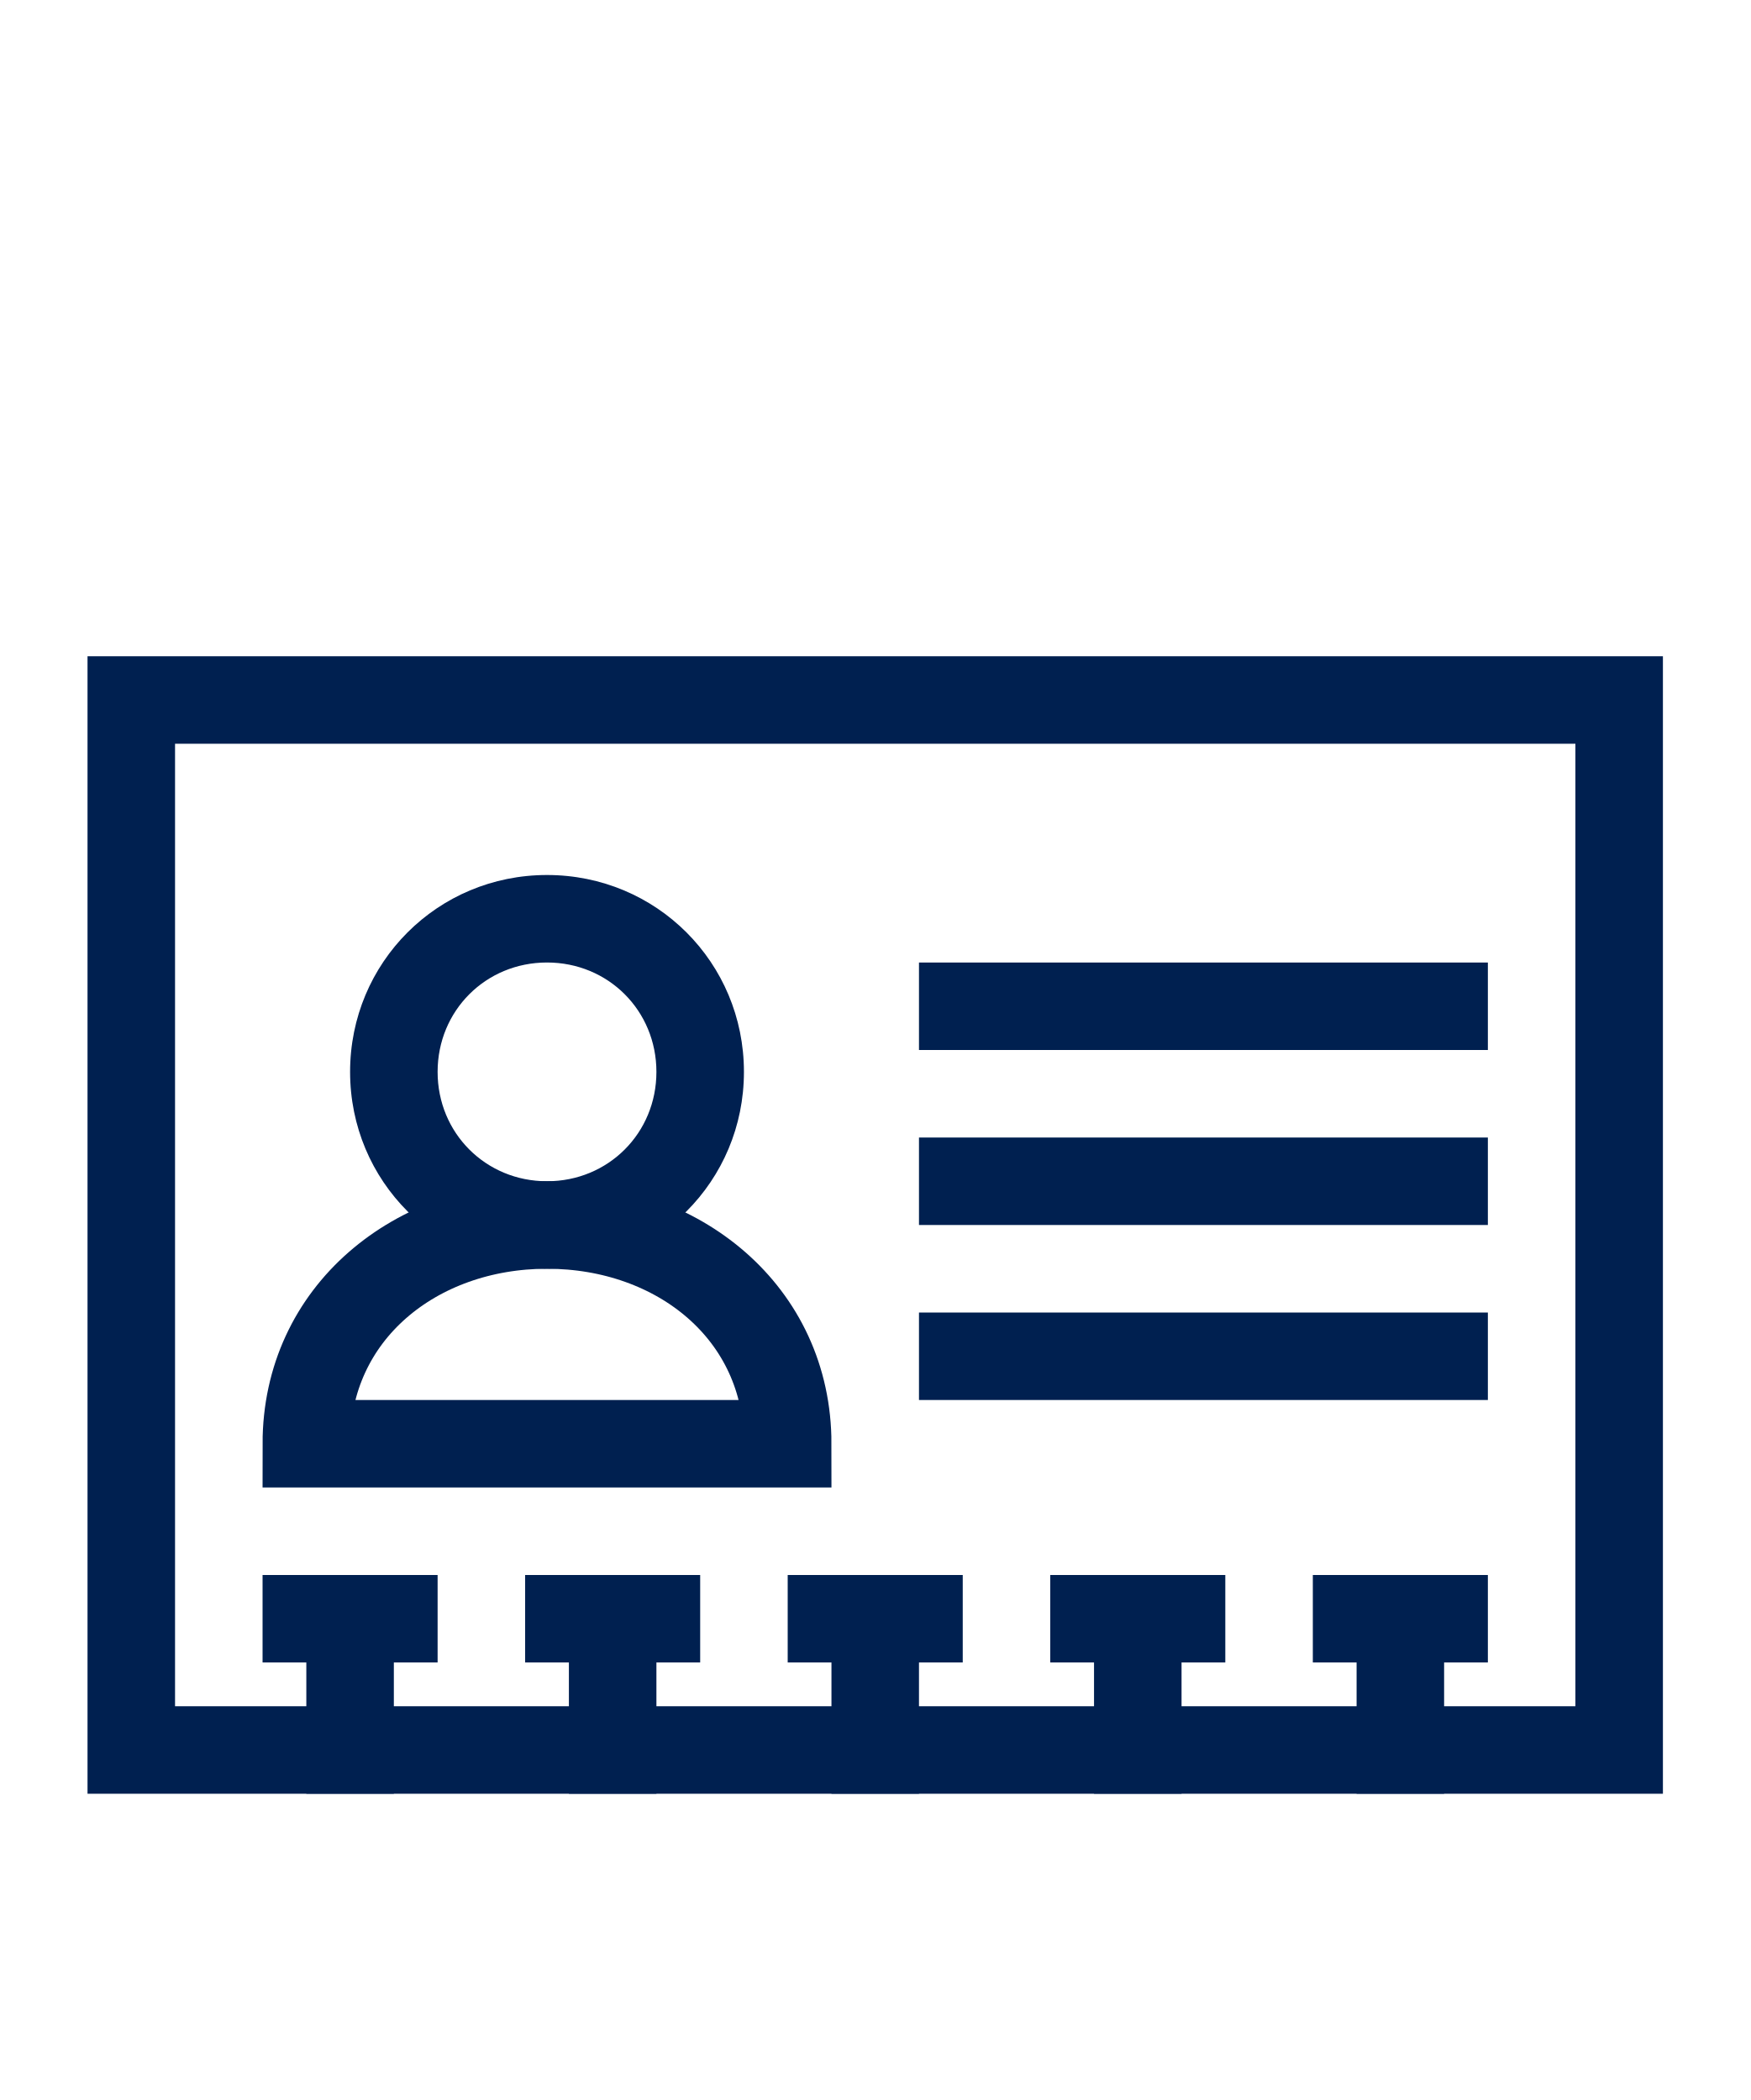
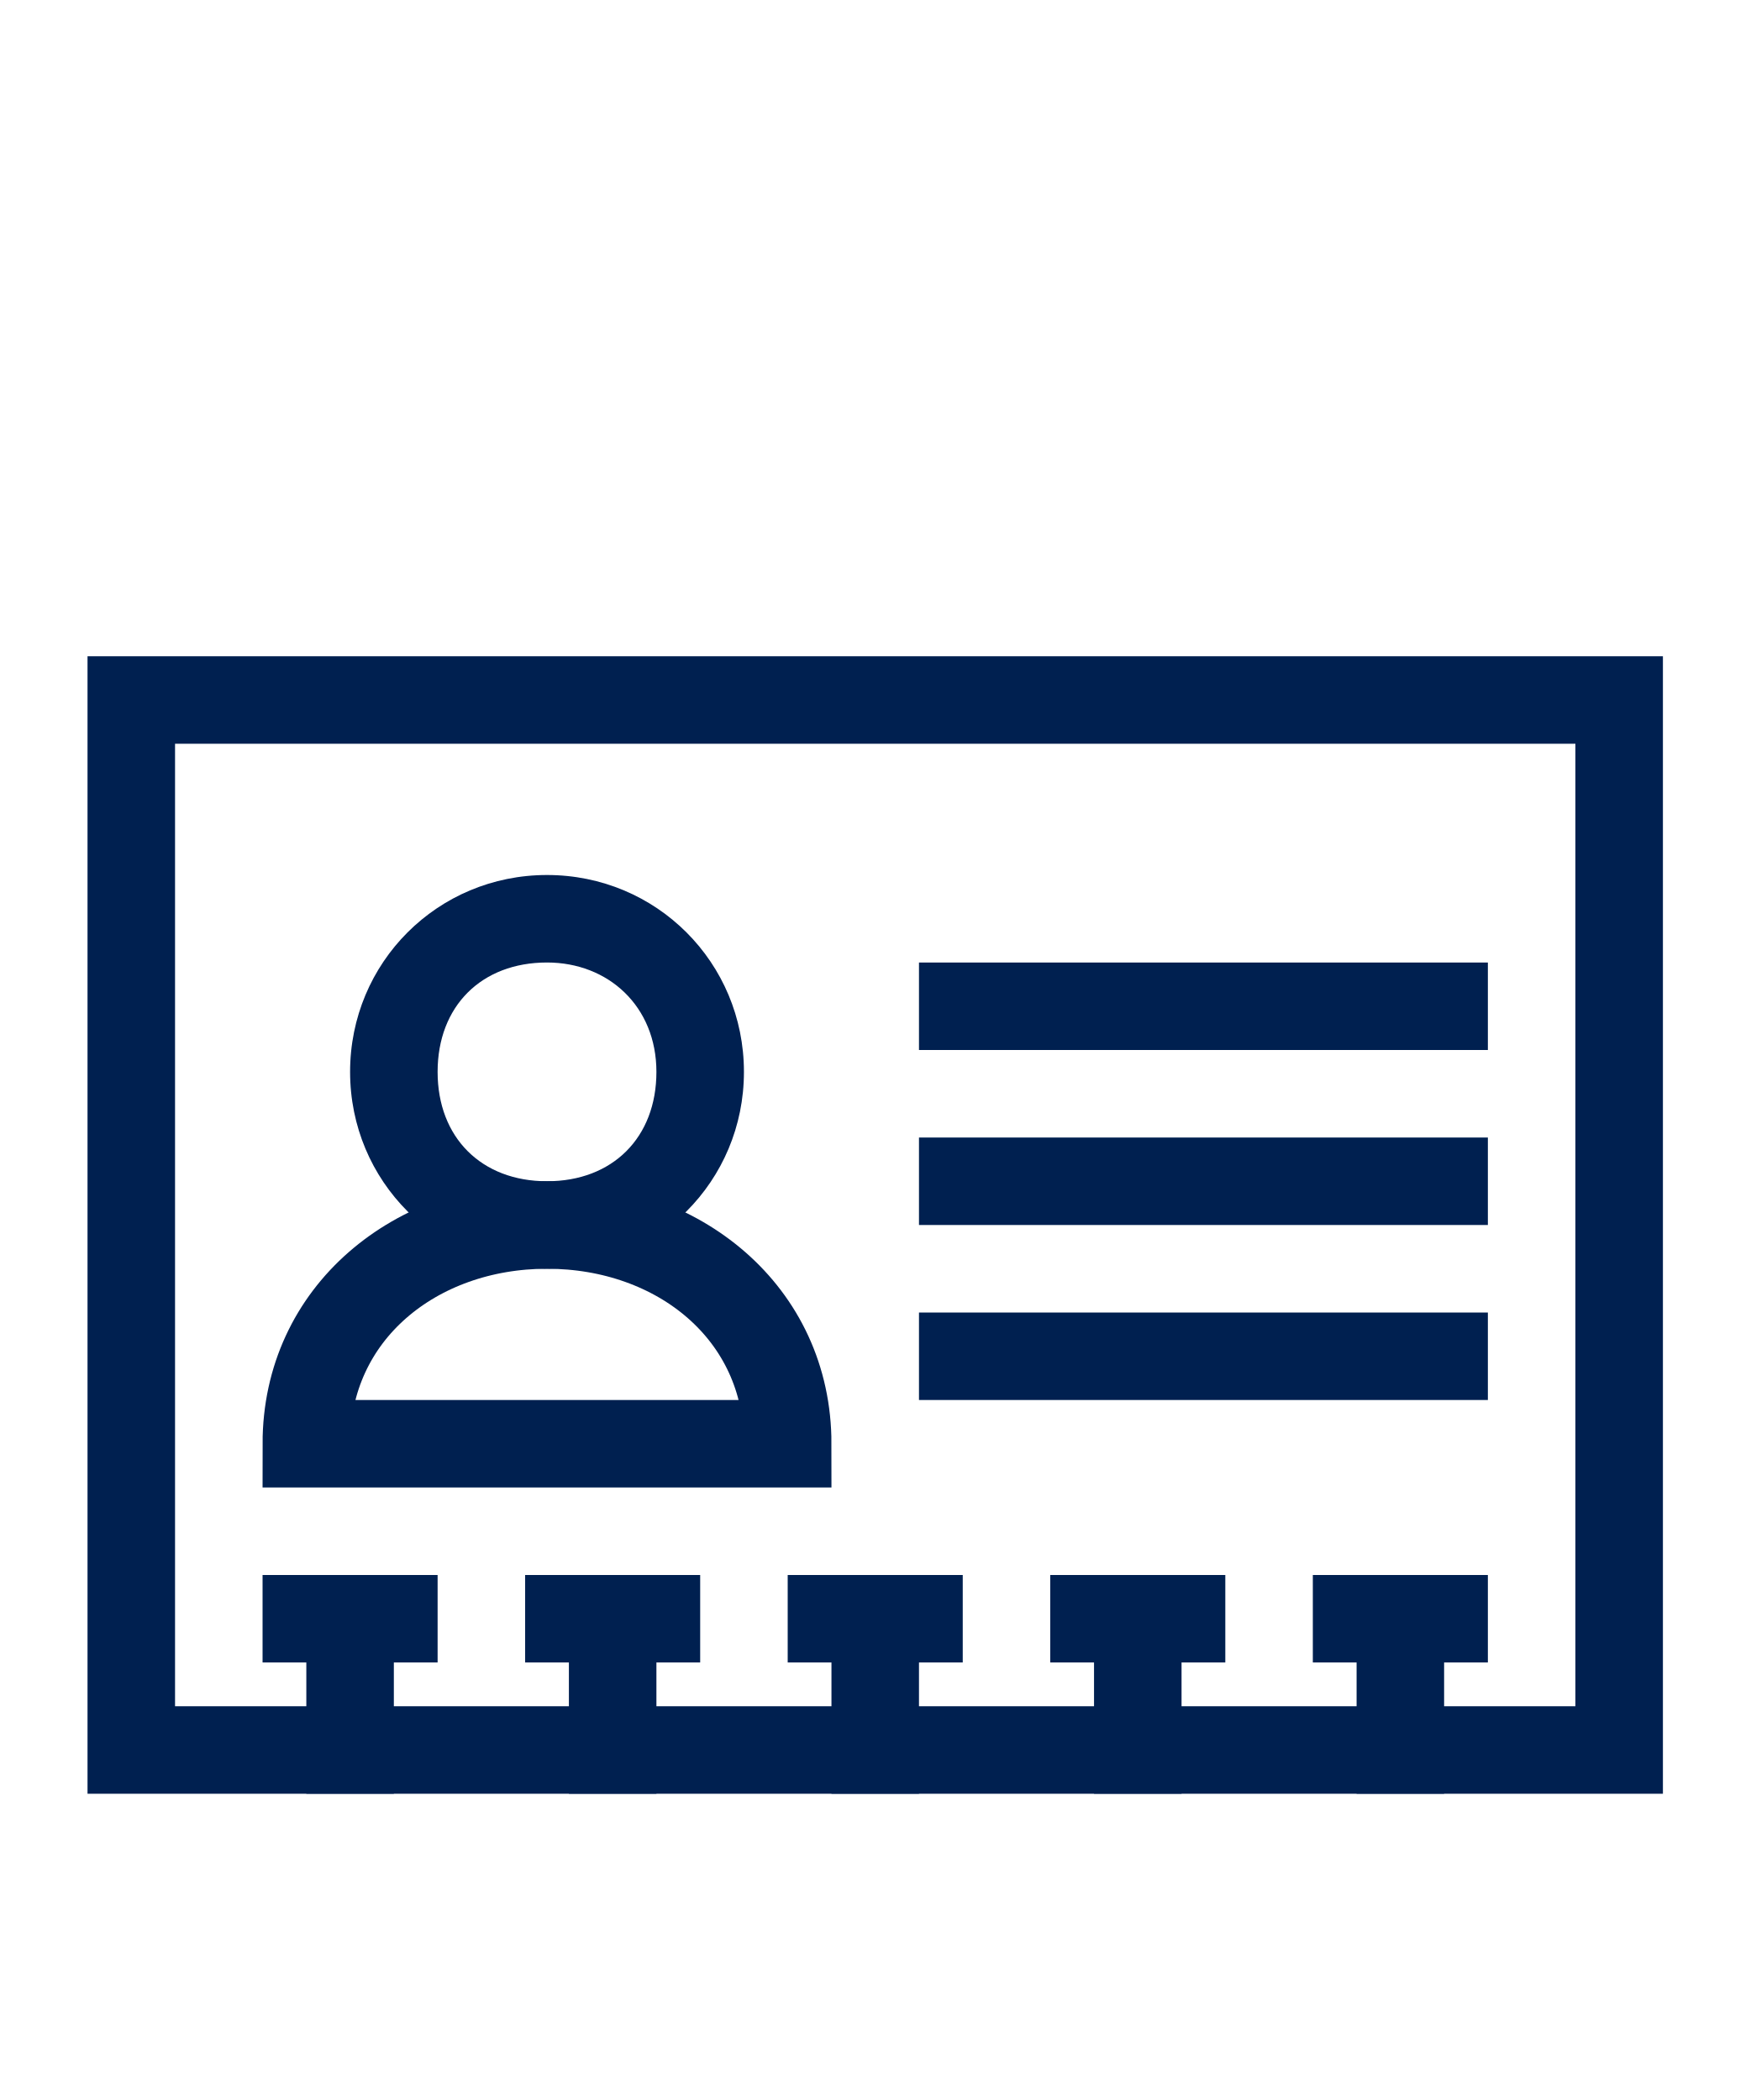
<svg xmlns="http://www.w3.org/2000/svg" width="40" height="48">
  <path fill="none" stroke="#002050" stroke-width="2" stroke-miterlimit="10" d="M3 16h34v24H3z" />
-   <path fill="#002050" d="M12.5 22c1.4 0 2.5 1.1 2.5 2.5S13.9 27 12.5 27 10 25.9 10 24.5s1.1-2.5 2.5-2.5m0-2C10 20 8 22 8 24.5s2 4.5 4.5 4.5 4.5-2 4.5-4.5-2-4.5-4.5-4.5z" />
+   <path fill="#002050" d="M12.5 22c1.4 0 2.5 1 2.5 2.5S14 27 12.5 27 10 26 10 24.5s1-2.5 2.5-2.5m0-2C10 20 8 22 8 24.5s2 4.5 4.5 4.5 4.5-2 4.5-4.5-2-4.5-4.5-4.5z" />
  <path fill="none" stroke="#002050" stroke-width="2" stroke-miterlimit="10" d="M7 33c0-3 2.5-5 5.5-5s5.5 2 5.5 5H7zm14-10h13m-13 4h13m-13 4h13M6 37h4m-2 4v-4m4 0h4m-2 4v-4m4 0h4m-2 4v-4m4 0h4m-2 4v-4m4 0h4m-2 4v-4" />
</svg>
